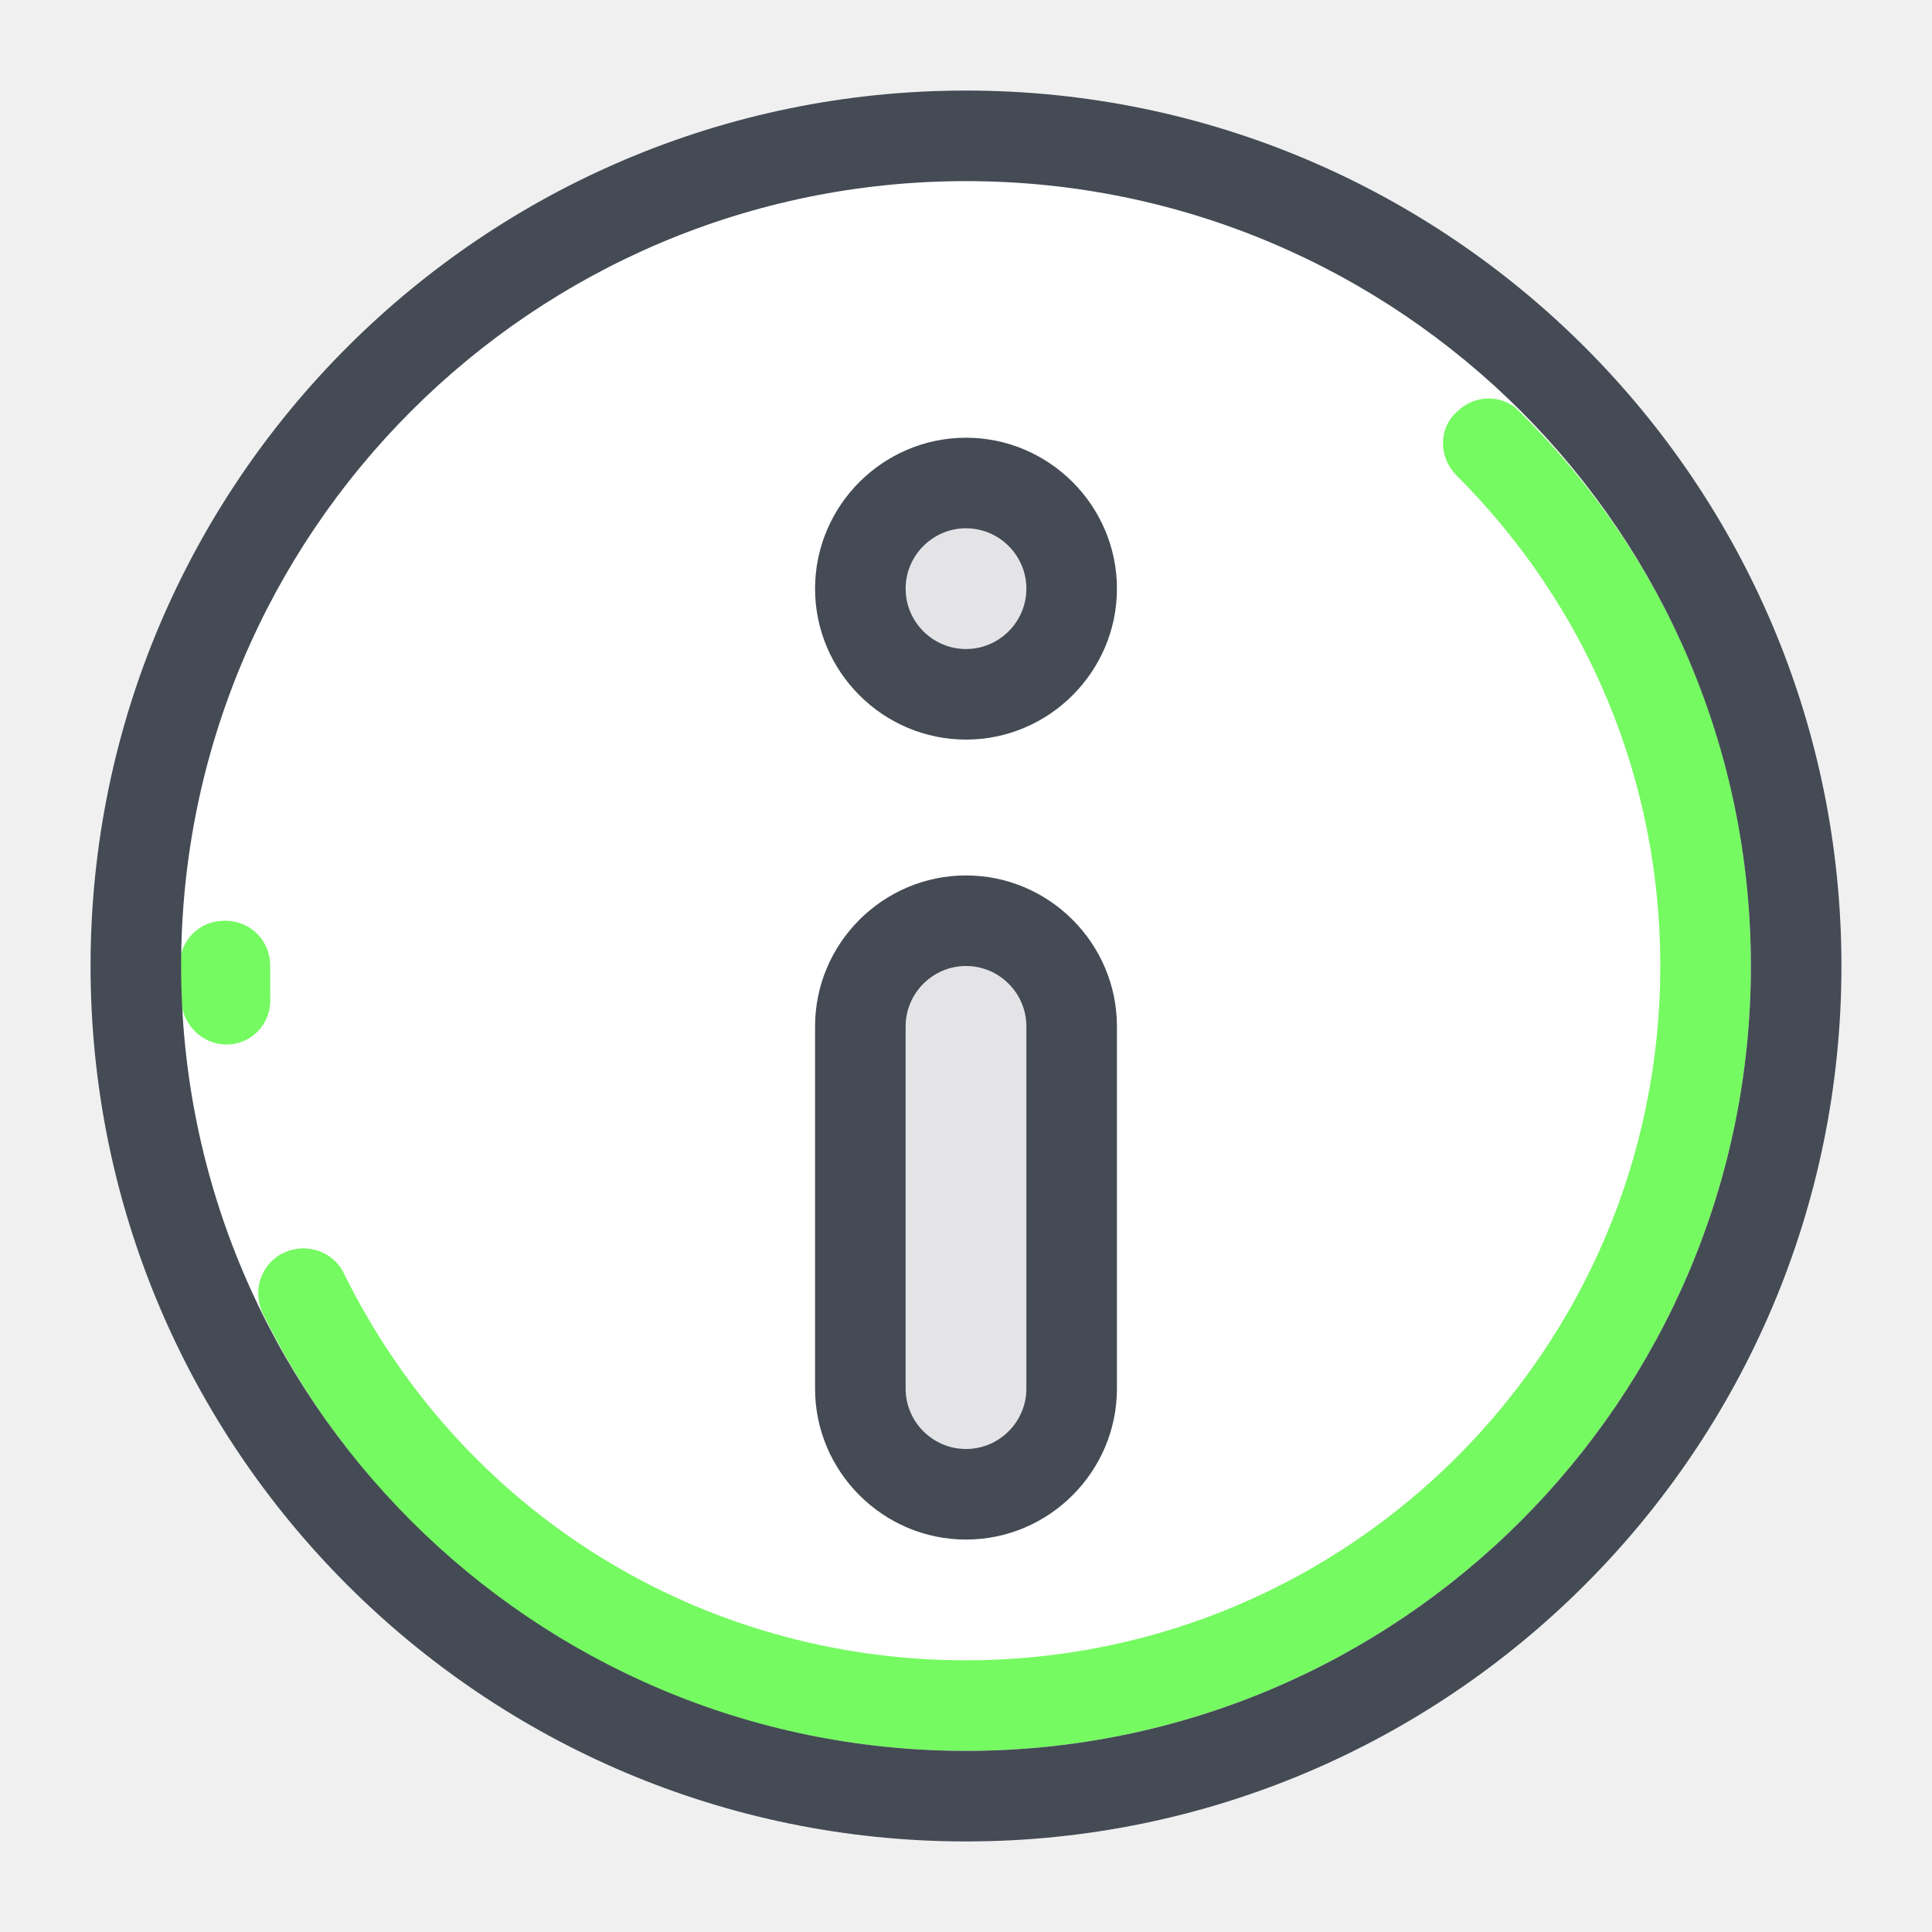
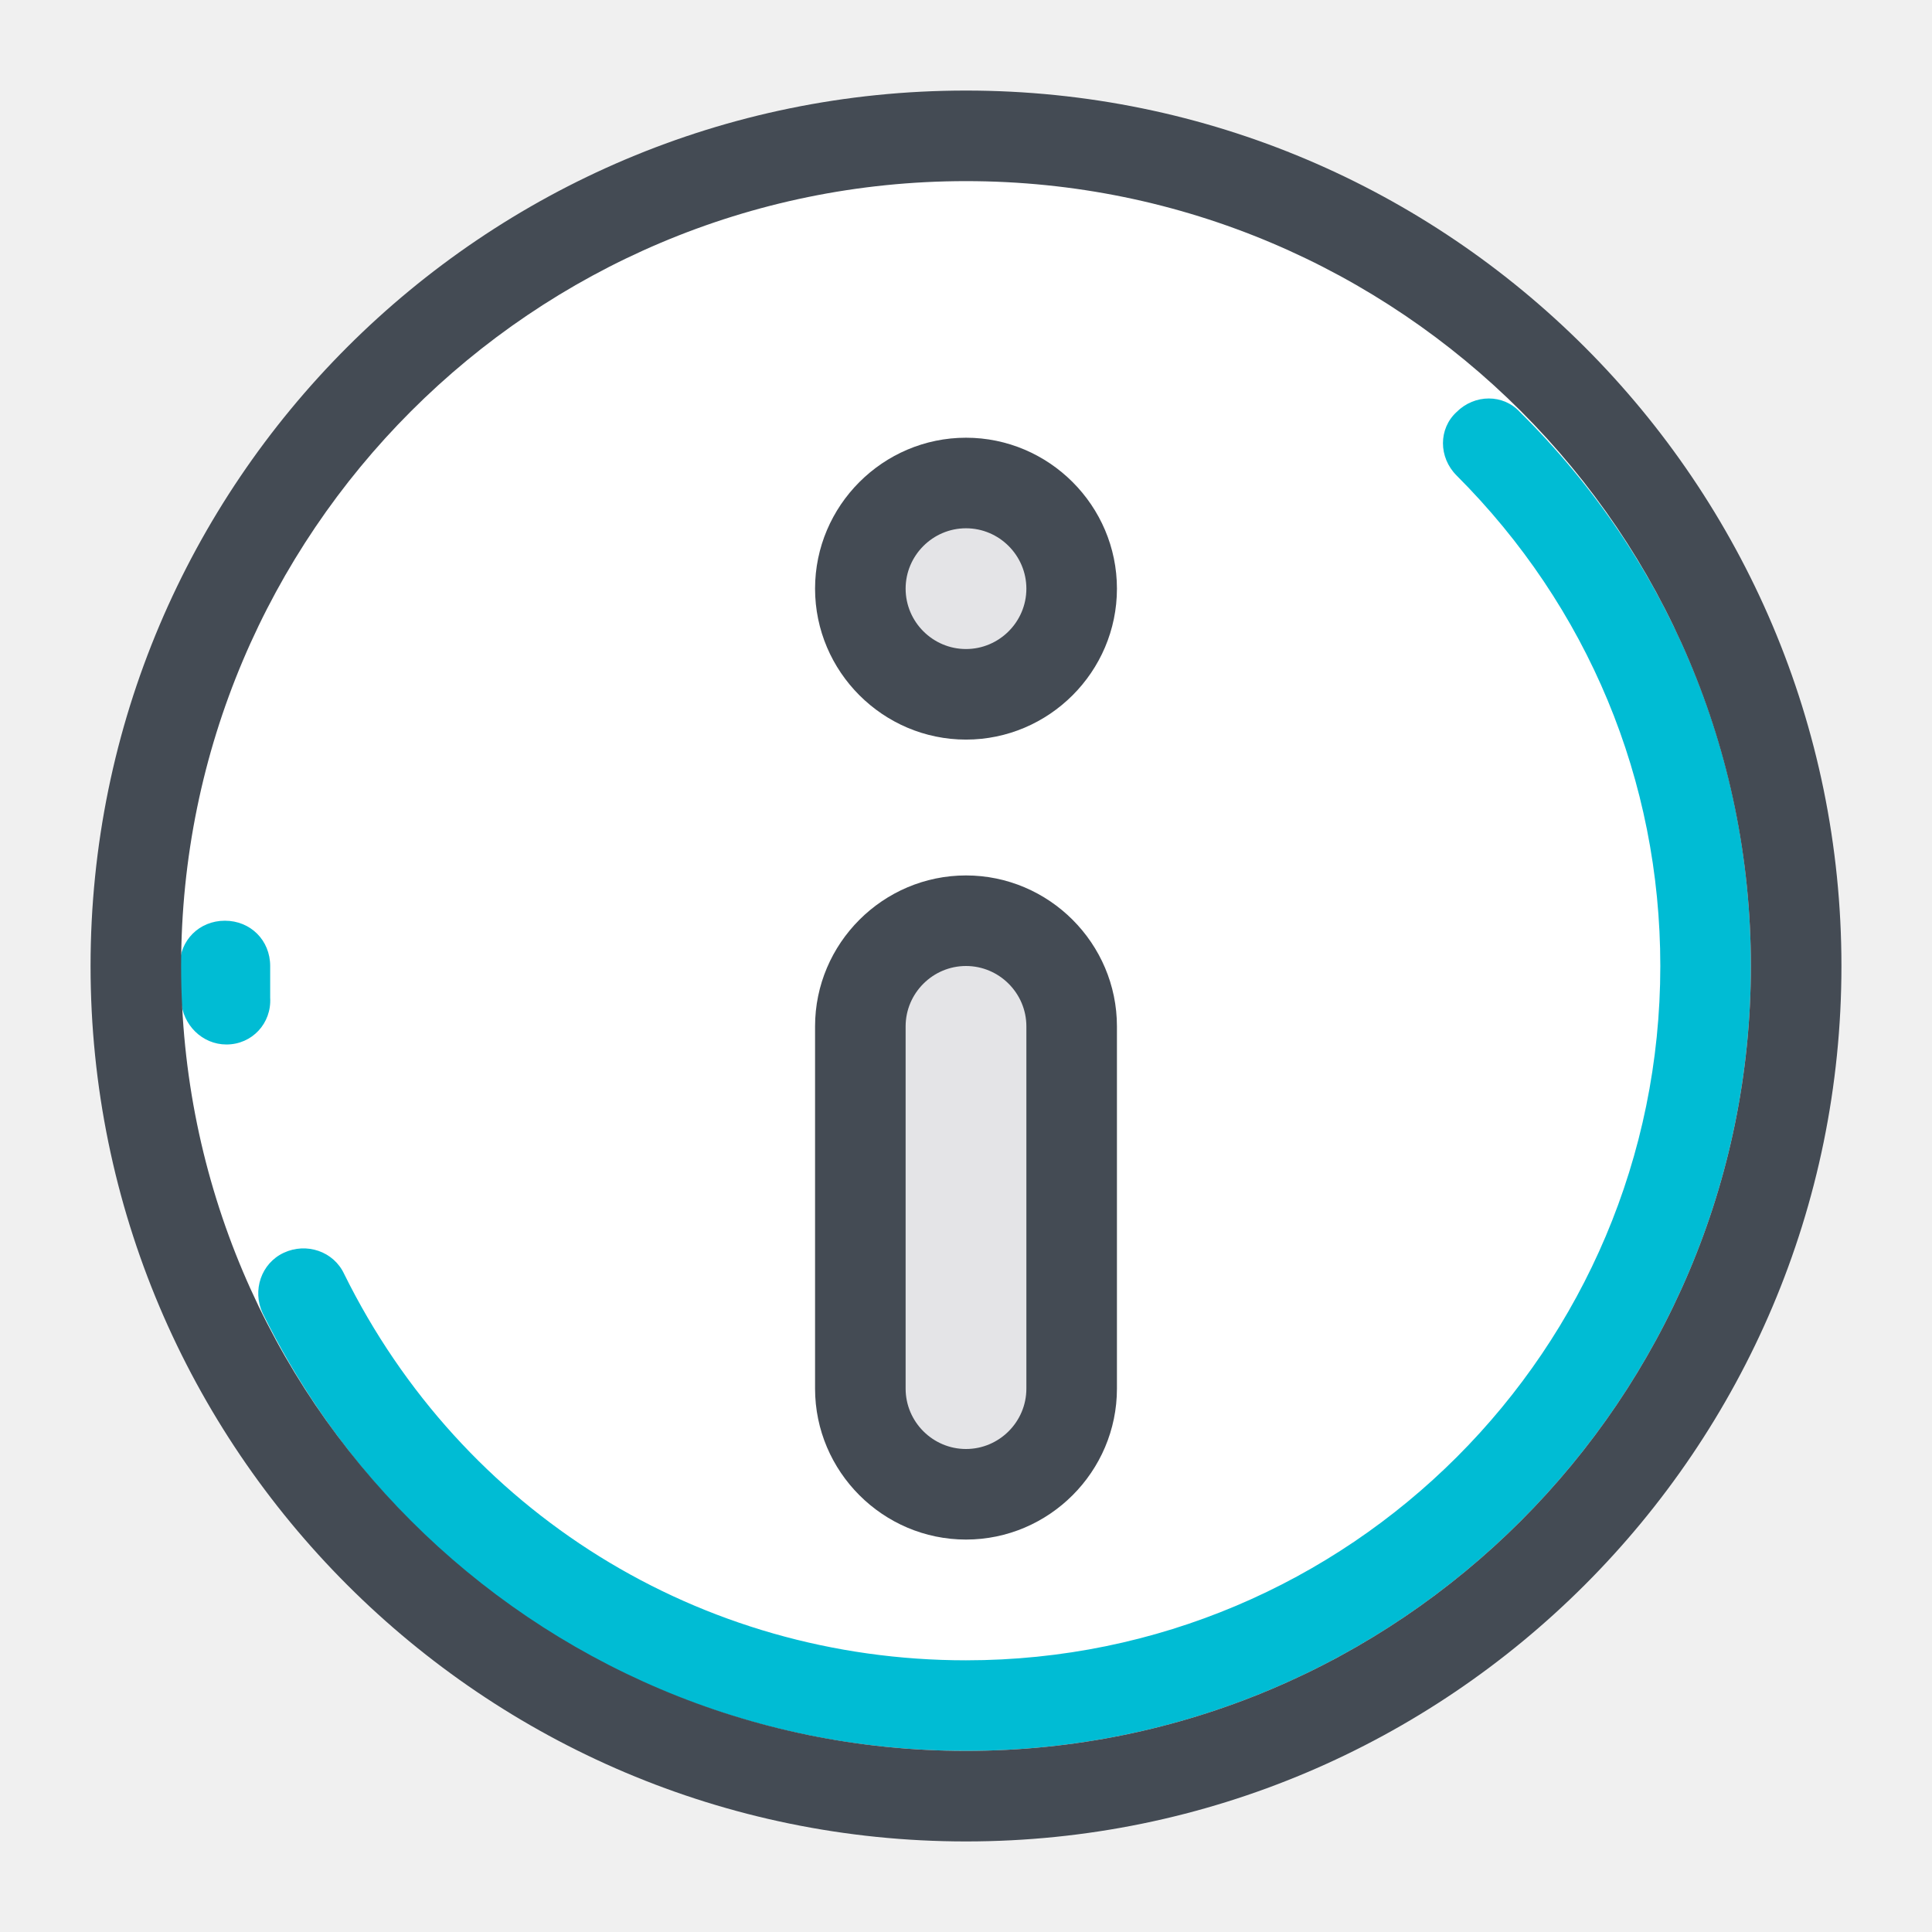
<svg xmlns="http://www.w3.org/2000/svg" viewBox="0 0 128 128" width="512px" height="512px">
  <circle cx="64" cy="64" r="55" fill="#fff" />
-   <path fill="#75fa61" d="M15,69.2c-1.6,0-2.9-1.3-3-2.9c0-0.8-0.1-1.5-0.1-2.3c0-1.7,1.3-3,3-3s3,1.3,3,3c0,0.7,0,1.4,0,2.1 c0.1,1.7-1.2,3.1-2.9,3.1C15.1,69.2,15.1,69.2,15,69.2z" />
-   <path fill="#75fa61" d="M64,116c-19.9,0-37.8-11.1-46.6-29c-0.7-1.5-0.1-3.3,1.4-4s3.3-0.1,4,1.4C30.6,100.2,46.4,110,64,110 c25.4,0,46-20.6,46-46c0-12.3-4.8-23.8-13.5-32.5c-1.2-1.2-1.2-3.1,0-4.2c1.2-1.2,3.1-1.2,4.2,0C110.6,37.1,116,50.1,116,64 C116,92.7,92.7,116,64,116z" />
+   <path fill="#00bcd4" d="M15,69.2c-1.6,0-2.9-1.3-3-2.9c0-0.8-0.1-1.5-0.1-2.3c0-1.7,1.3-3,3-3s3,1.3,3,3c0,0.7,0,1.4,0,2.1 c0.1,1.7-1.2,3.1-2.9,3.1C15.1,69.2,15.1,69.2,15,69.2z" />
+   <path fill="#00bcd4" d="M64,116c-19.9,0-37.8-11.1-46.6-29c-0.7-1.5-0.1-3.3,1.4-4s3.3-0.1,4,1.4C30.6,100.2,46.4,110,64,110 c25.4,0,46-20.6,46-46c0-12.3-4.8-23.8-13.5-32.5c-1.2-1.2-1.2-3.1,0-4.2c1.2-1.2,3.1-1.2,4.2,0C110.6,37.1,116,50.1,116,64 C116,92.7,92.7,116,64,116z" />
  <circle cx="64" cy="39" r="7" fill="#e4e4e7" />
  <path fill="#e4e4e7" d="M57,68l0,24c0,3.9,3.1,7,7,7h0c3.9,0,7-3.1,7-7V68c0-3.9-3.1-7-7-7h0C60.1,61,57,64.1,57,68z" />
  <path fill="#444b54" d="M64,122C32,122,6,96,6,64S32,6,64,6s58,26,58,58S96,122,64,122z M64,12c-28.7,0-52,23.3-52,52s23.3,52,52,52 s52-23.3,52-52S92.7,12,64,12z" />
  <path fill="#444b54" d="M64,49c-5.5,0-10-4.5-10-10s4.5-10,10-10s10,4.5,10,10S69.5,49,64,49z M64,35c-2.2,0-4,1.8-4,4s1.8,4,4,4 s4-1.8,4-4S66.2,35,64,35z" />
  <path fill="#444b54" d="M64,102c-5.5,0-10-4.5-10-10V68c0-5.5,4.5-10,10-10s10,4.5,10,10v24C74,97.5,69.5,102,64,102z M64,64 c-2.2,0-4,1.8-4,4v24c0,2.2,1.8,4,4,4s4-1.8,4-4V68C68,65.8,66.2,64,64,64z" />
</svg>
